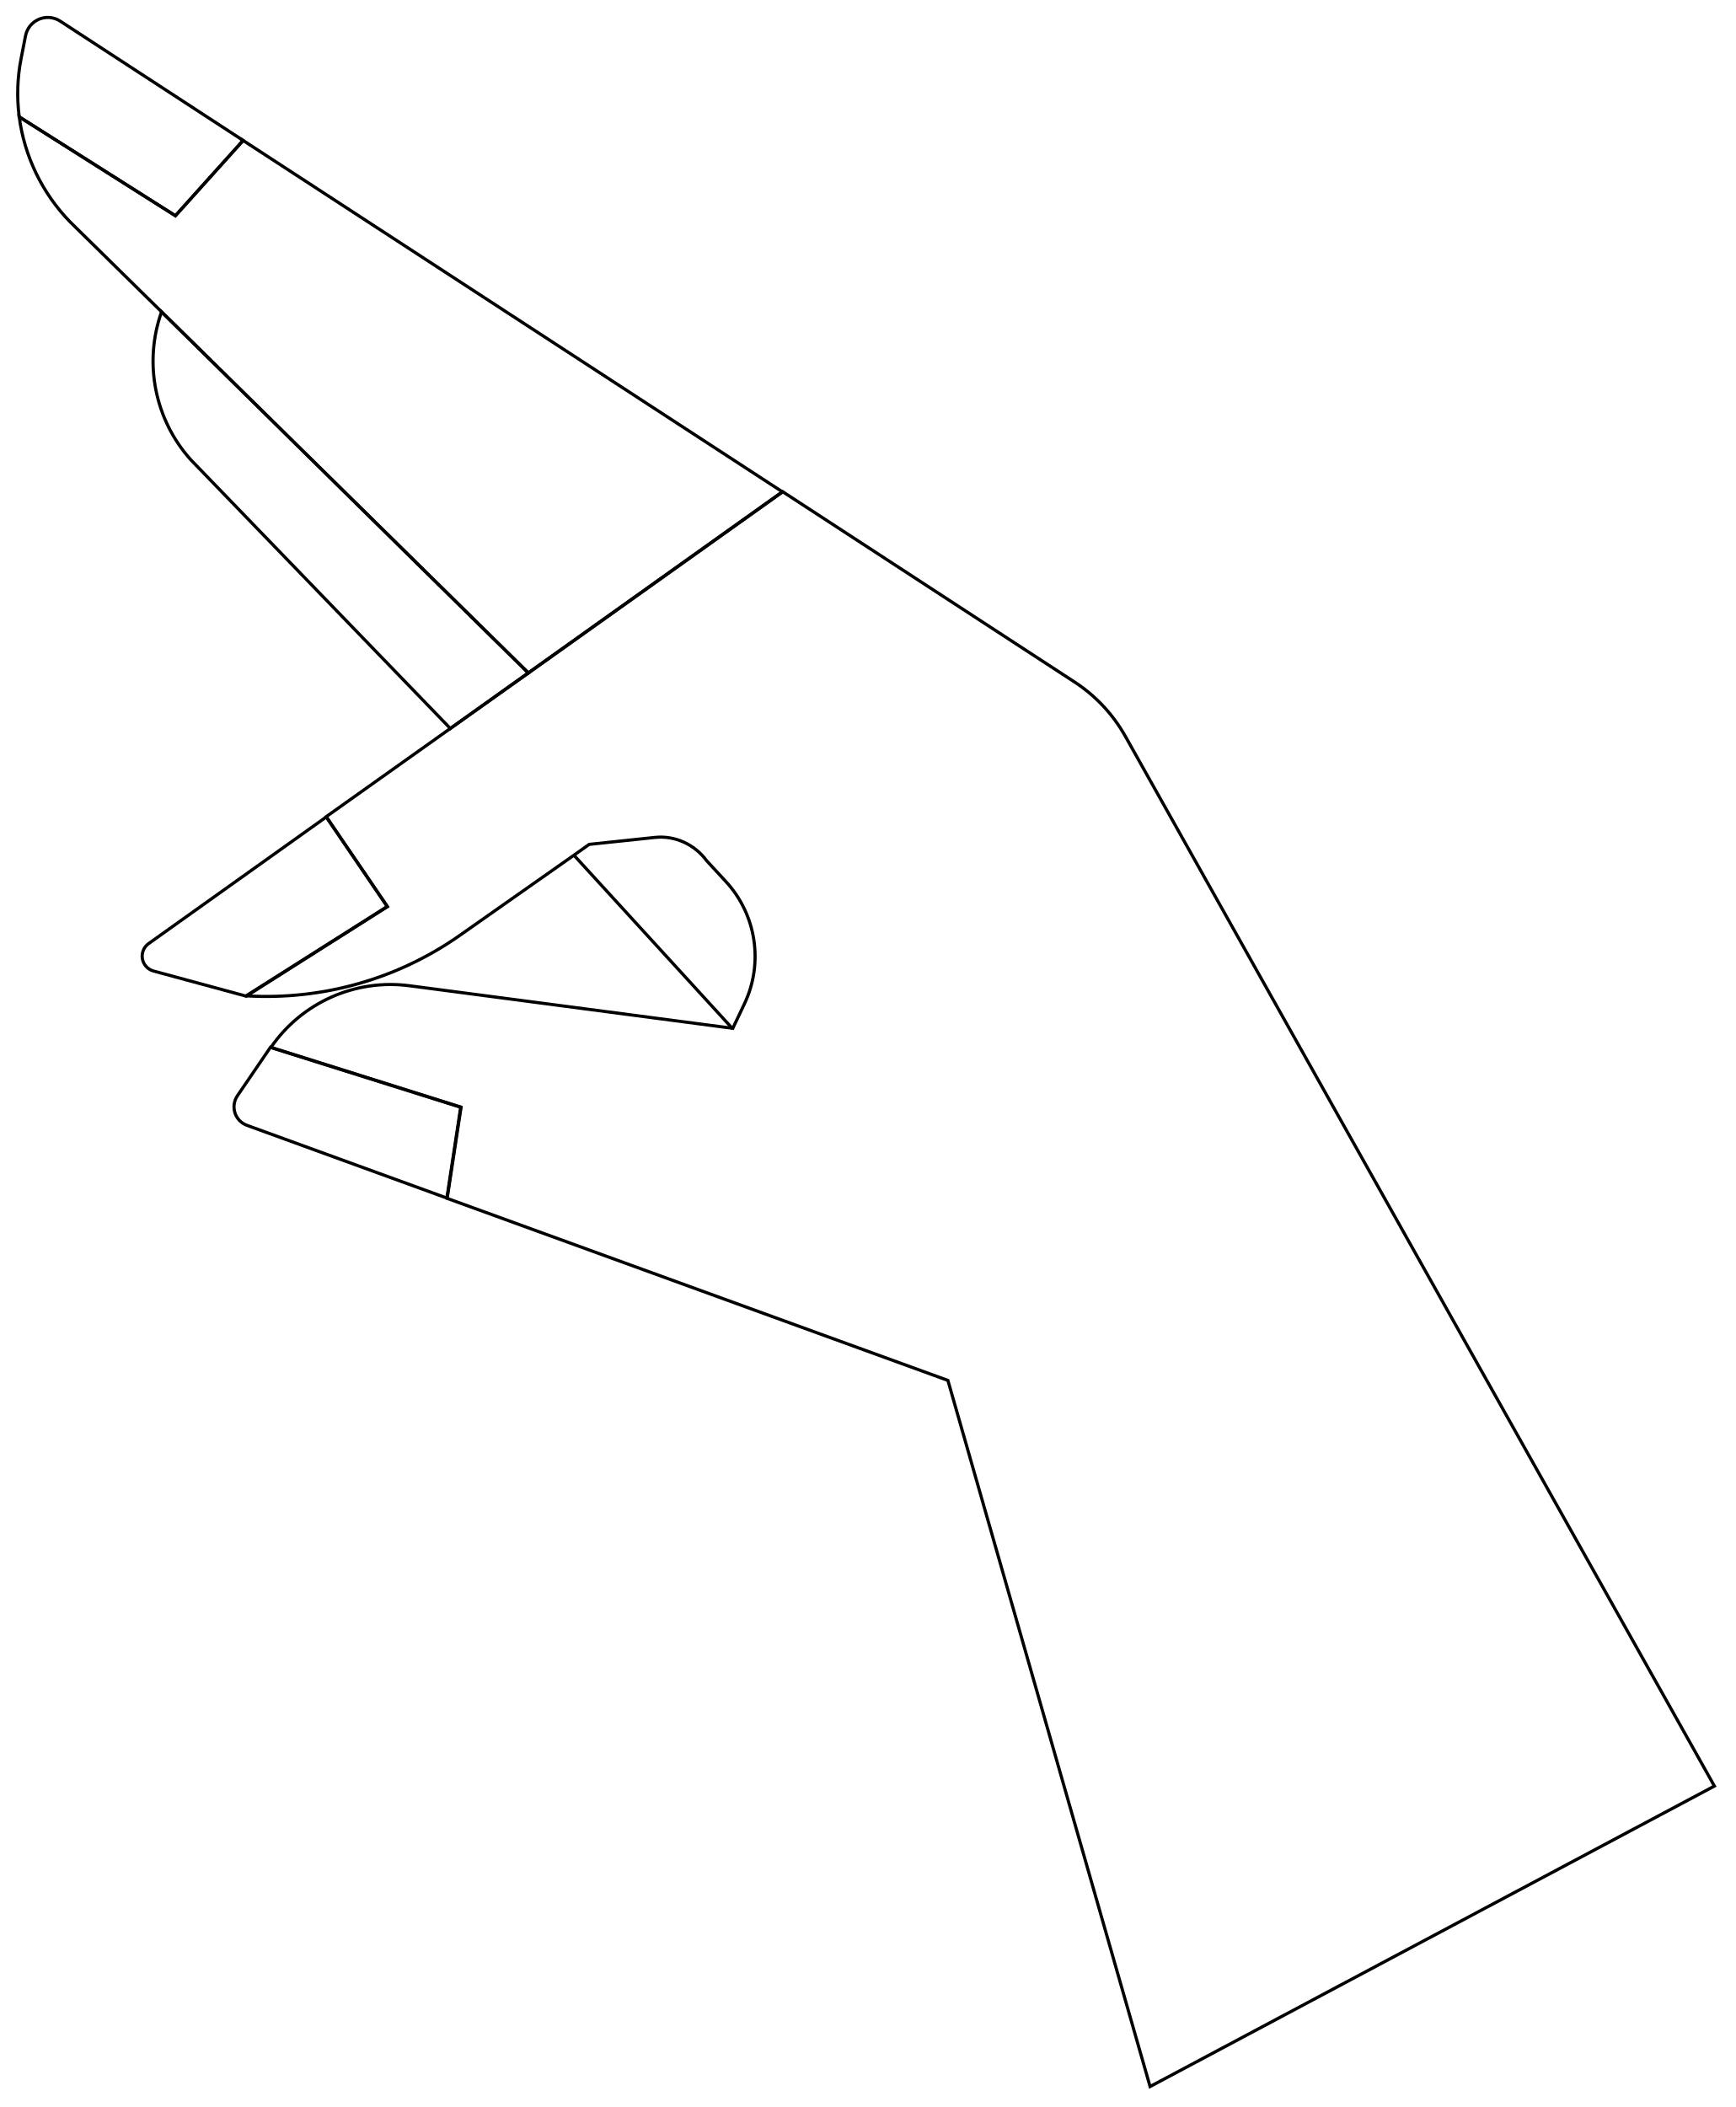
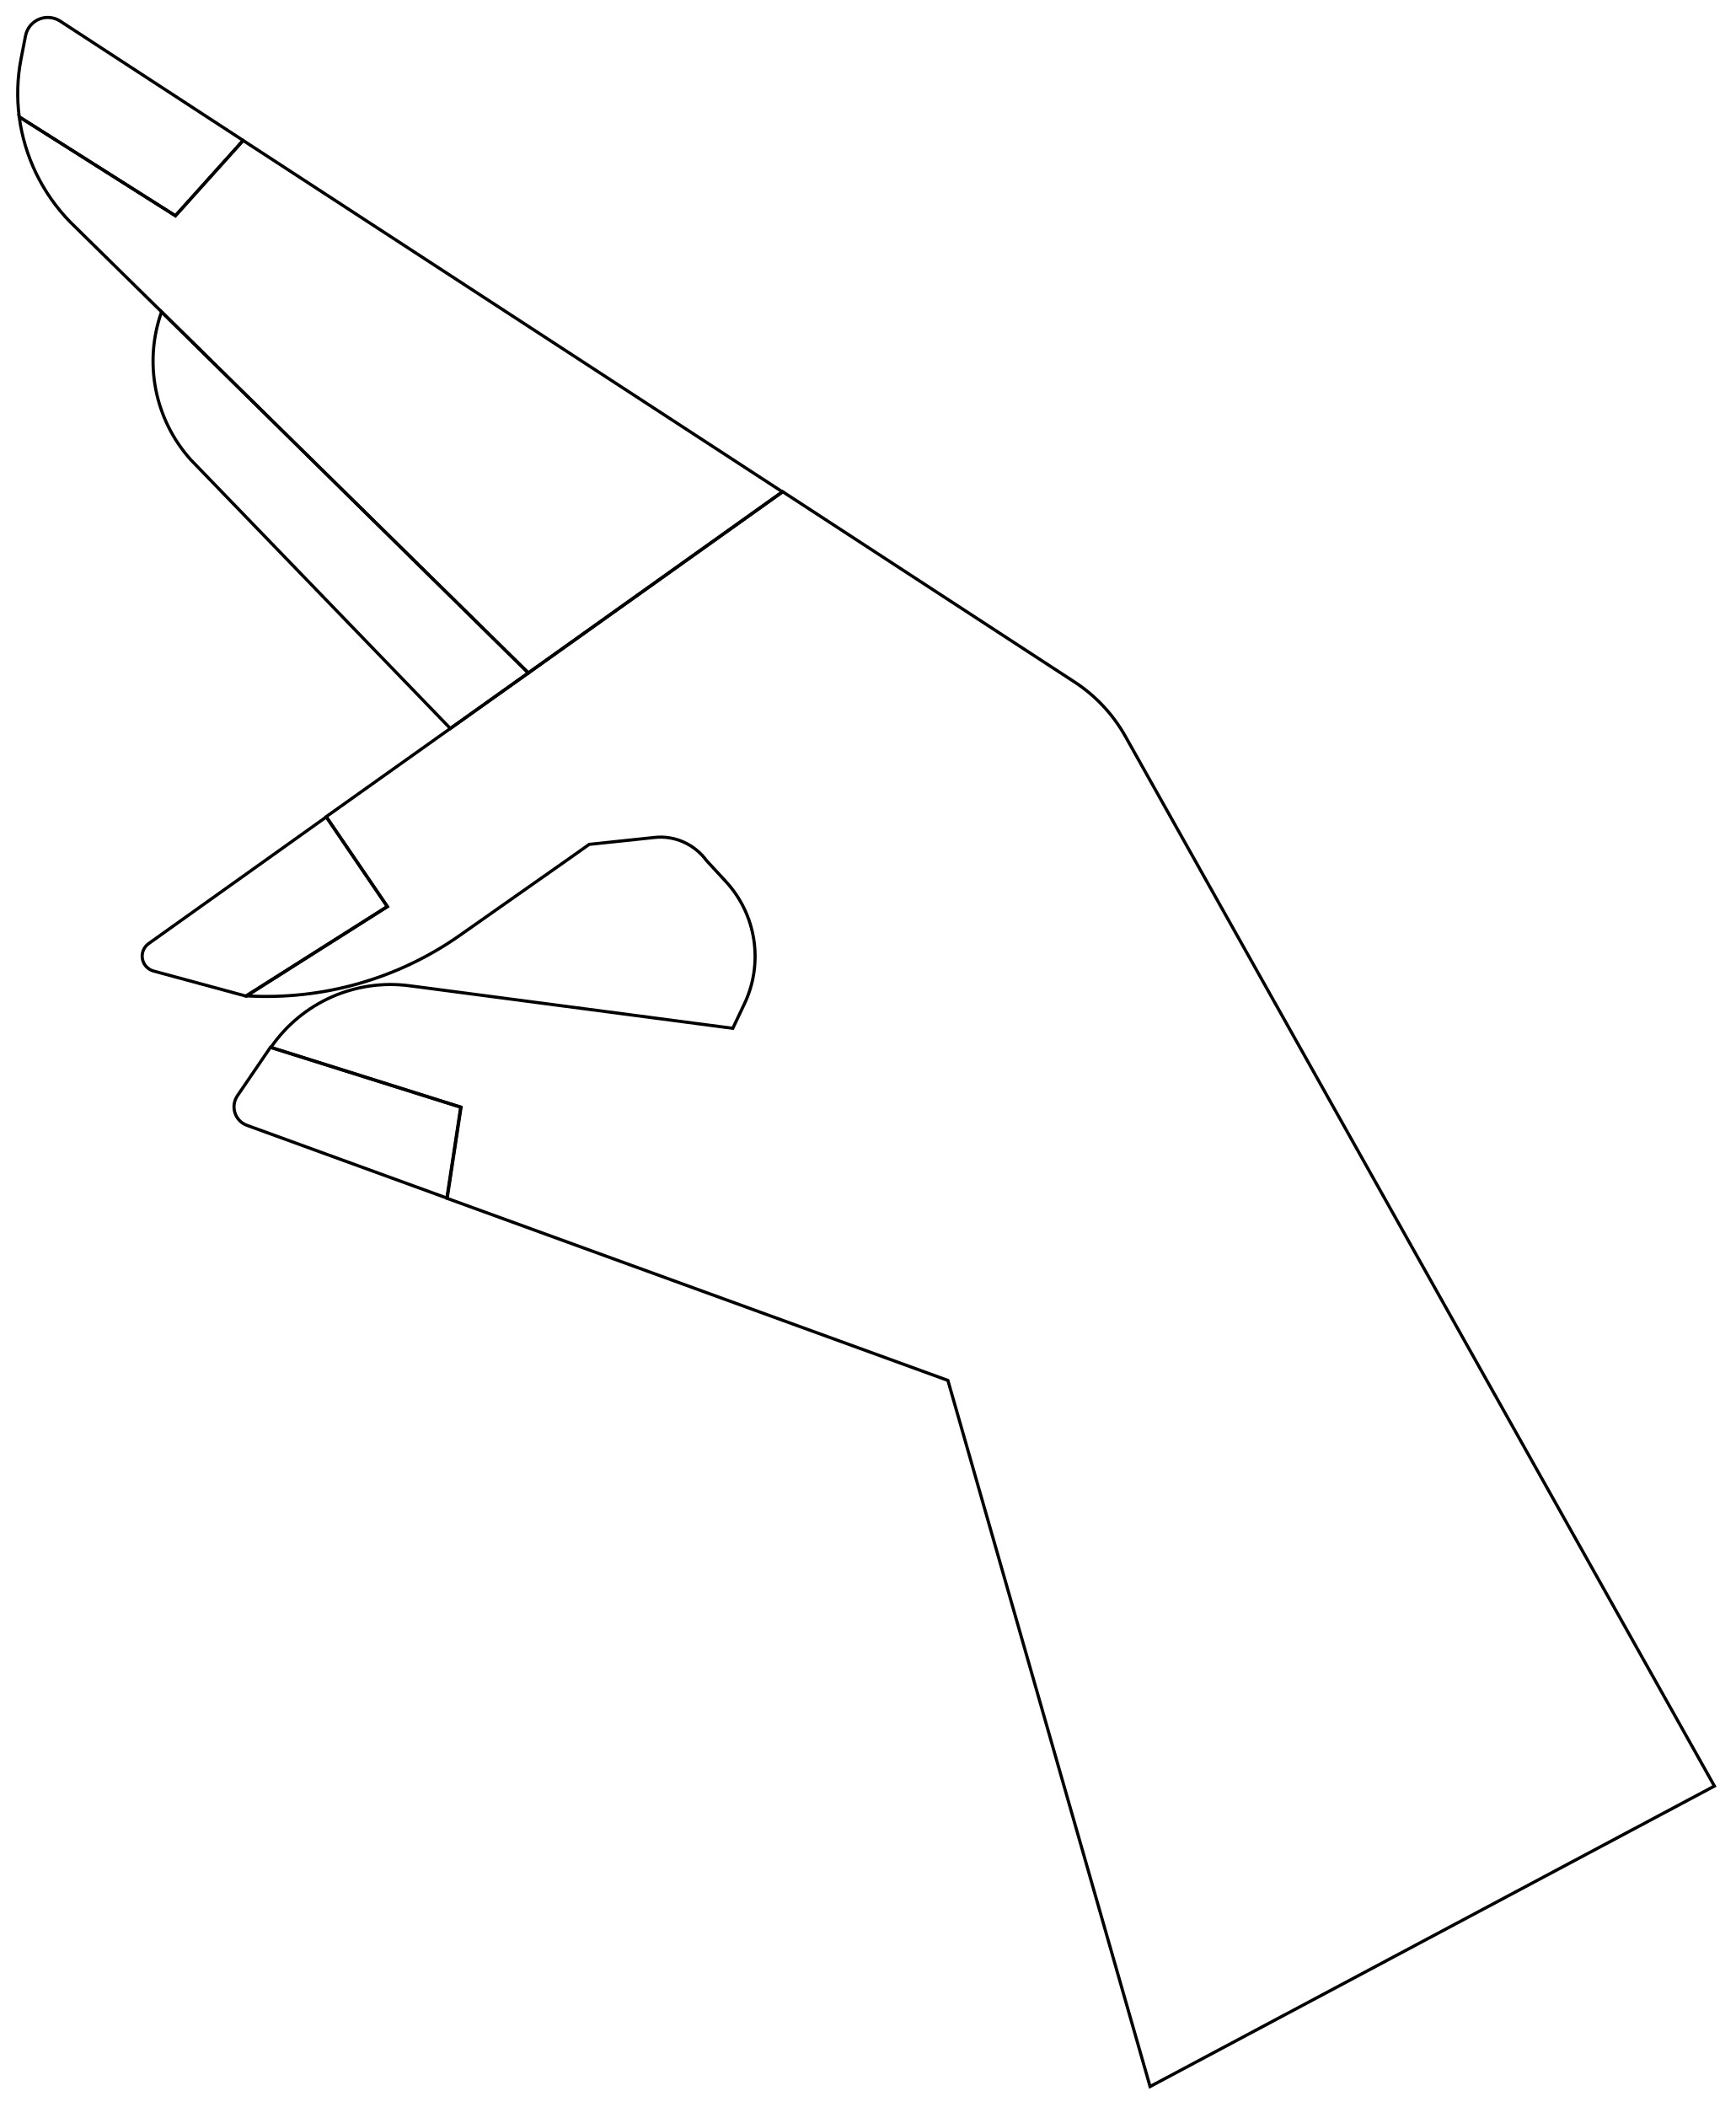
<svg xmlns="http://www.w3.org/2000/svg" viewBox="-4 -4 551 669">
  <g fill="none" stroke="#000" stroke-miterlimit="10" stroke-width="1">
    <path vector-effect="non-scaling-stroke" d="m137.9 376.4 4.4-28.9-60.4-19-10.5 15.4c-2.3 3.4-.8 8 3 9.4l63.5 23.1Zm-63.7-64.1 44.8-28.4-19.4-28.5-56.4 40.2a4.9 4.9 0 0 0 1.5 8.7l29.5 8Z" />
    <path vector-effect="non-scaling-stroke" d="M540.4 563.1 353.3 229.7a49.5 49.5 0 0 0-16-17.1l-92.8-60.5-80.7 57.5-24.8 17.7-39.4 28 19.4 28.5-44.7 28.3v.1c24.1 1.4 47.9-5.3 67.7-19.2l36.3-25.5 4.8-3.4 20.8-2.2c6.4-.7 12.7 2.2 16.5 7.4l6 6.5a35.1 35.1 0 0 1 6 38.9l-3.7 7.8L126.1 309A46.1 46.1 0 0 0 82 328.6l60.4 19-4.4 28.9 159 57.8 64.2 224.2 179.2-95.4Z" />
-     <path vector-effect="non-scaling-stroke" d="m163.8 209.7 80.7-57.5L73.2 40.6 51.7 64.5 2.1 33.1a59 59 0 0 0 16.1 33.3l29.2 28.7.3.3 116.1 114.3ZM2 32.7l.1.4m71.1 7.5-.9-.6" />
-     <path vector-effect="non-scaling-stroke" d="m51.7 64.5 21.5-23.9-.9-.6L15.1 2.7a7.2 7.2 0 0 0-11 4.7l-1.4 7.2a57.6 57.6 0 0 0-.6 18.5l49.6 31.4ZM2.1 33.1 2 33m71.2 7.6v-.1M139 227.3l24.8-17.6L47.6 95.3l-.3-.3a46.9 46.9 0 0 0 9.3 47l82.4 85.3Zm.3.3-.3-.3M47.6 95.6v-.3m181.1 227.4-50.4-55.1" />
+     <path vector-effect="non-scaling-stroke" d="m163.8 209.7 80.7-57.5L73.2 40.6 51.7 64.5 2.1 33.1a59 59 0 0 0 16.1 33.3l29.2 28.7.3.3 116.1 114.3Z" />
+     <path vector-effect="non-scaling-stroke" d="m51.7 64.5 21.5-23.9-.9-.6L15.1 2.7a7.2 7.2 0 0 0-11 4.7l-1.4 7.2a57.6 57.6 0 0 0-.6 18.5l49.6 31.4Z" />
+     <path vector-effect="non-scaling-stroke" d="M139 227.3l24.8-17.6L47.6 95.3l-.3-.3a46.9 46.9 0 0 0 9.3 47l82.4 85.3Z" />
  </g>
</svg>
